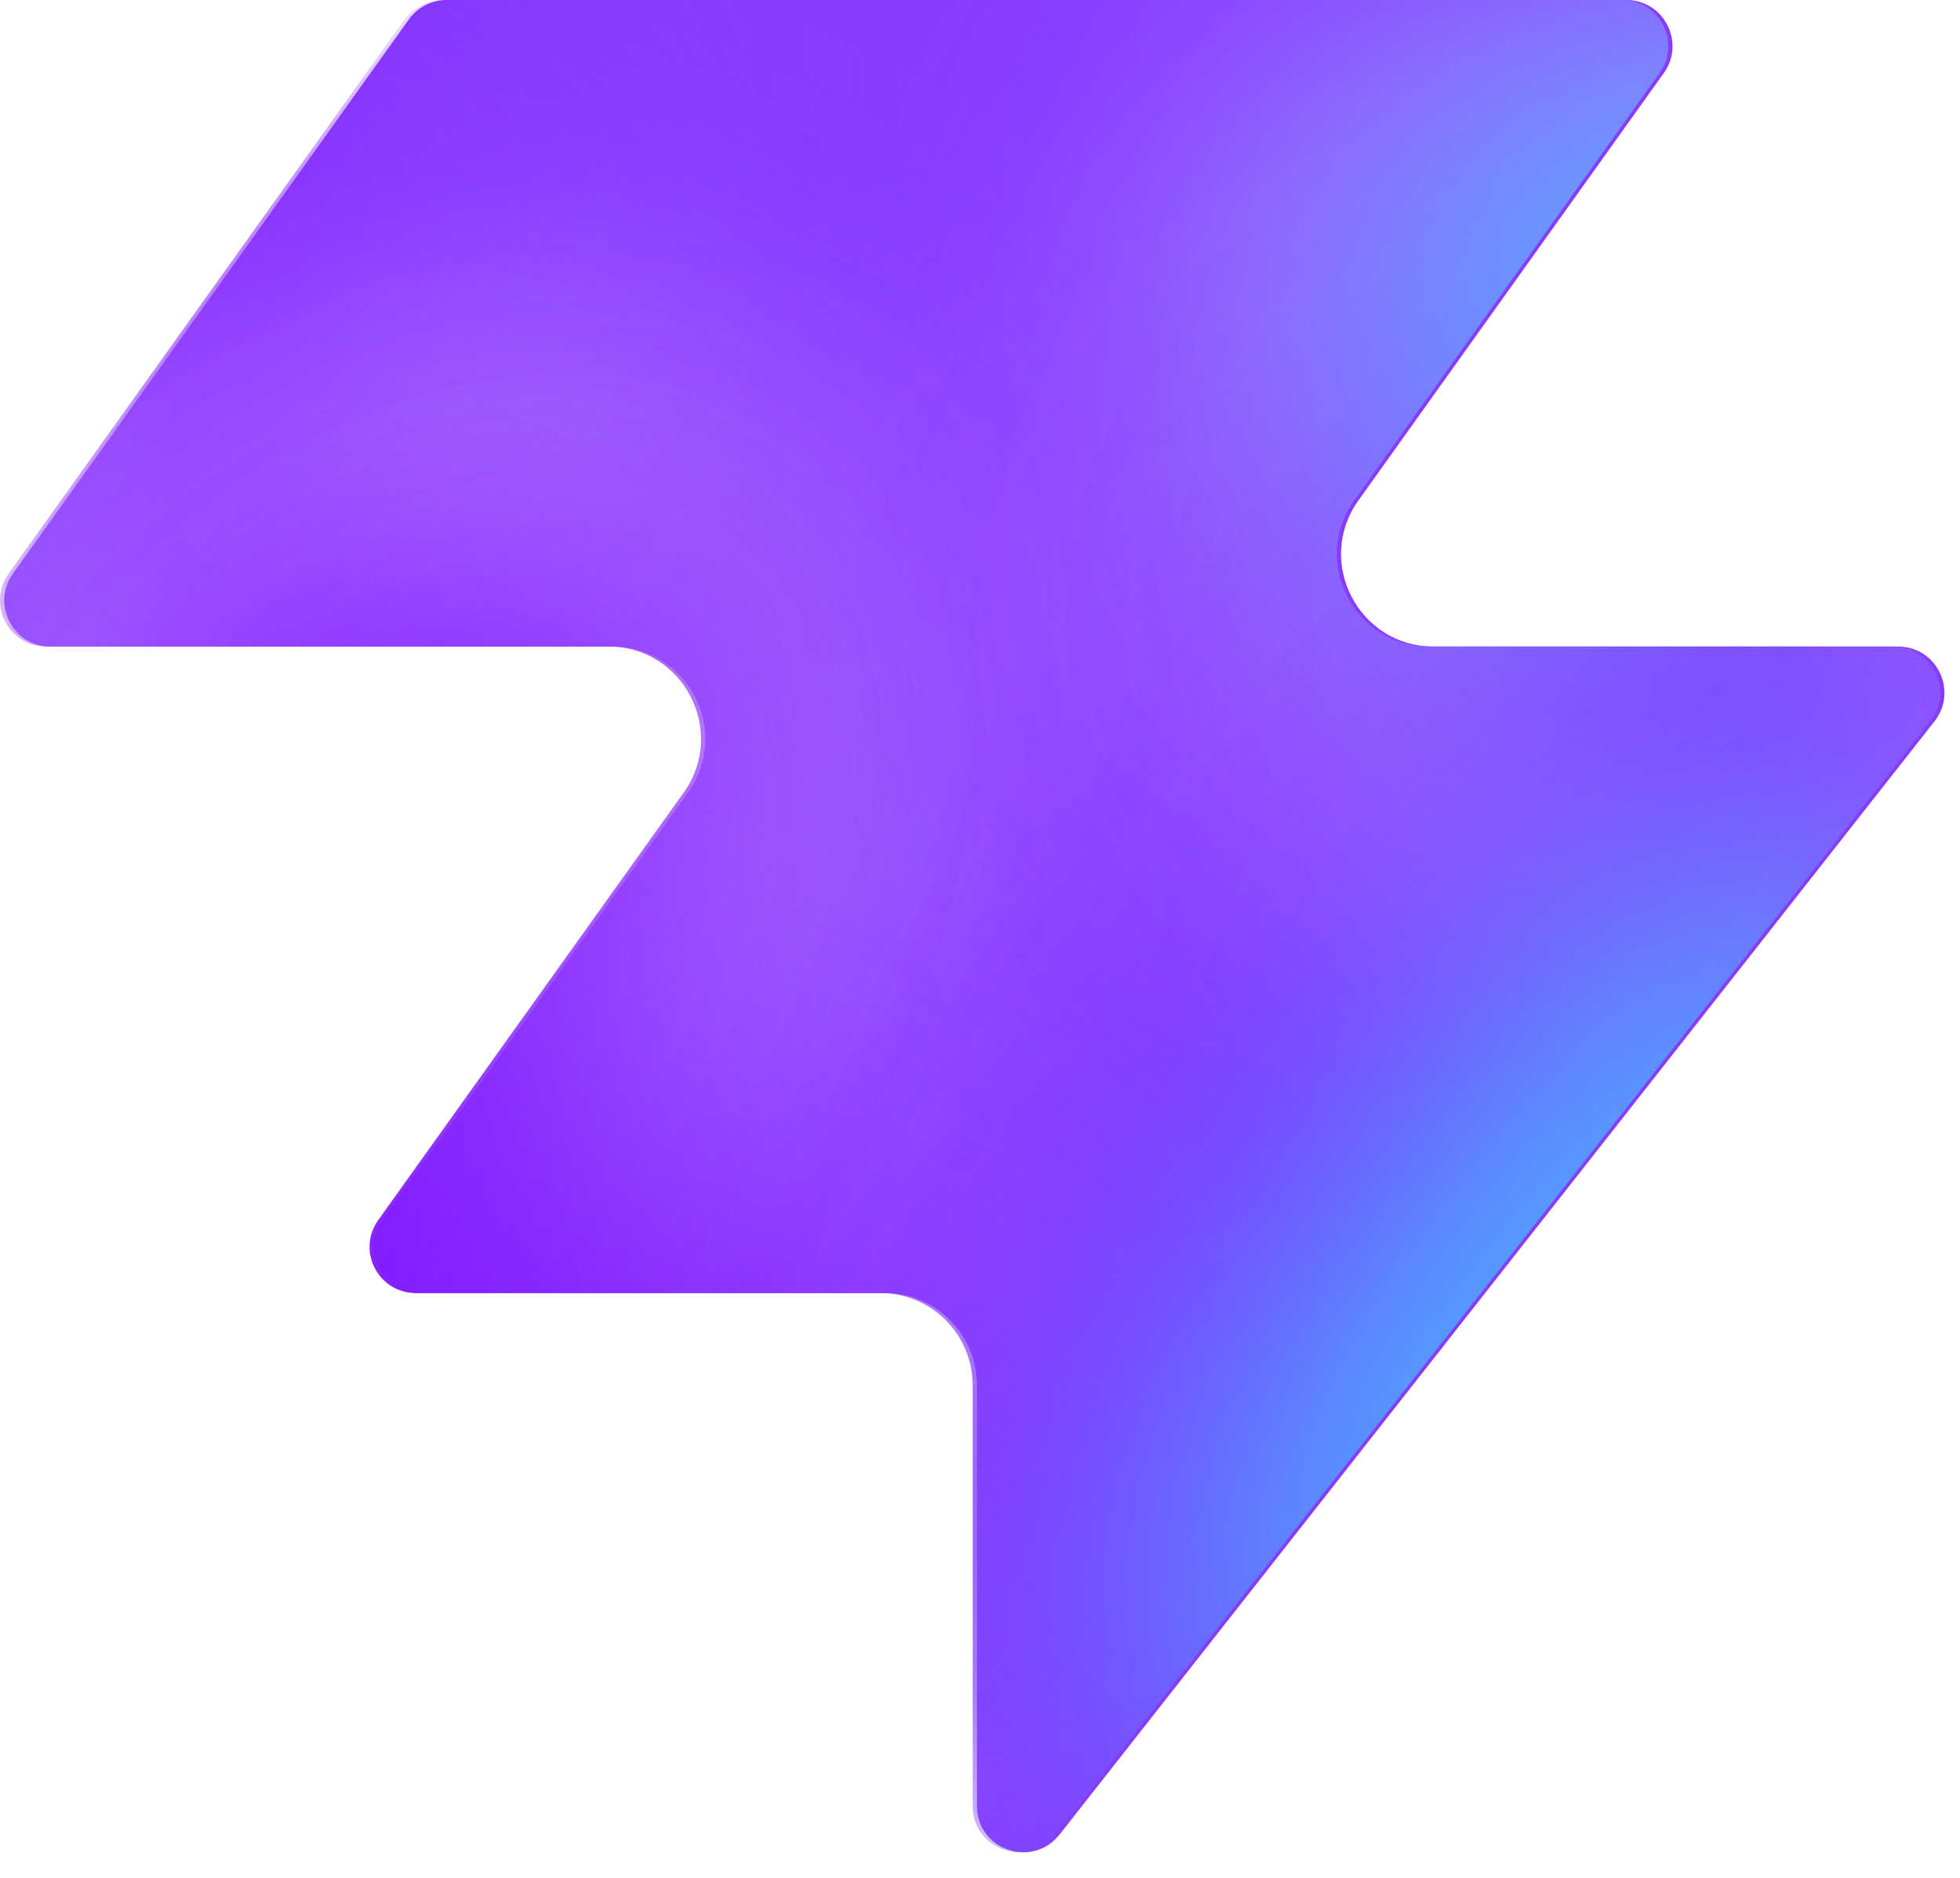
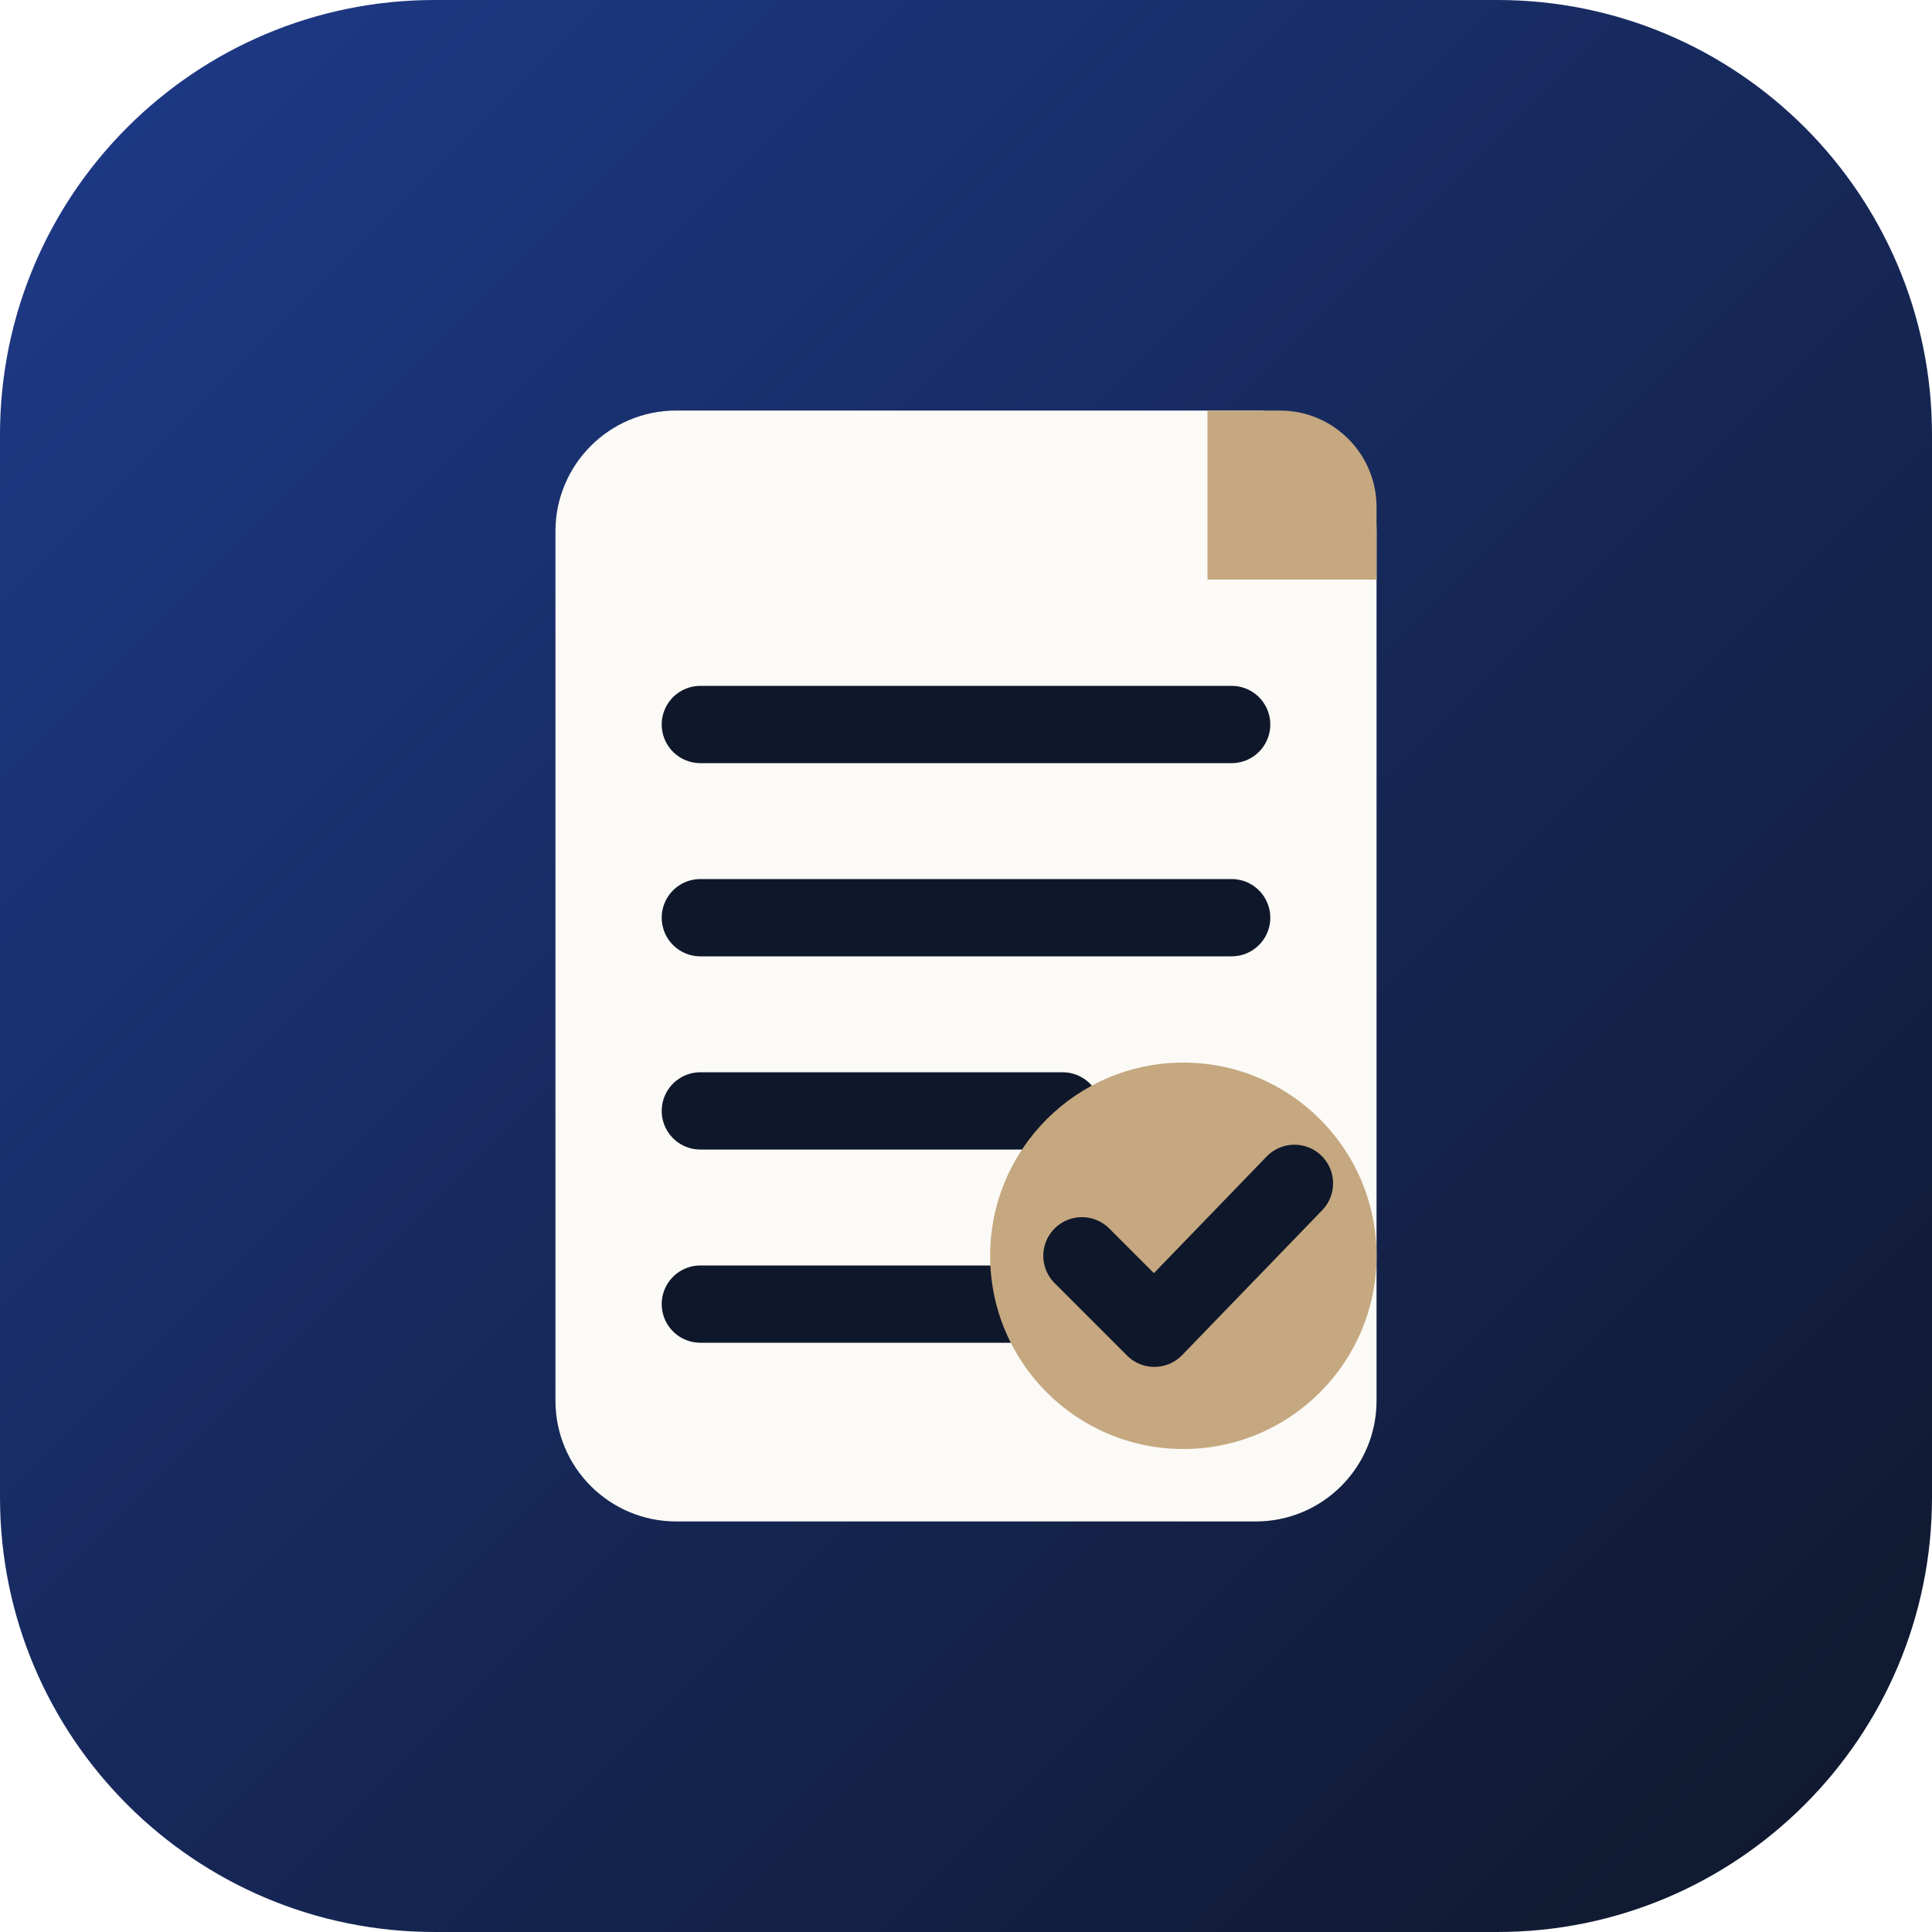
- <svg xmlns="http://www.w3.org/2000/svg" width="48" height="46" fill="none" viewBox="0 0 48 46">
-   <path fill="#863bff" d="M25.946 44.938c-.664.845-2.021.375-2.021-.698V33.937a2.26 2.26 0 0 0-2.262-2.262H10.287c-.92 0-1.456-1.04-.92-1.788l7.48-10.471c1.07-1.497 0-3.578-1.842-3.578H1.237c-.92 0-1.456-1.04-.92-1.788L10.013.474c.214-.297.556-.474.92-.474h28.894c.92 0 1.456 1.04.92 1.788l-7.48 10.471c-1.07 1.498 0 3.579 1.842 3.579h11.377c.943 0 1.473 1.088.89 1.83L25.947 44.94z" style="fill:#863bff;fill:color(display-p3 .525 .23 1);fill-opacity:1" />
-   <mask id="a" width="48" height="46" x="0" y="0" maskUnits="userSpaceOnUse" style="mask-type:alpha">
-     <path fill="#000" d="M25.842 44.938c-.664.844-2.021.375-2.021-.698V33.937a2.26 2.26 0 0 0-2.262-2.262H10.183c-.92 0-1.456-1.04-.92-1.788l7.48-10.471c1.07-1.498 0-3.579-1.842-3.579H1.133c-.92 0-1.456-1.04-.92-1.787L9.91.473c.214-.297.556-.474.92-.474h28.894c.92 0 1.456 1.04.92 1.788l-7.48 10.471c-1.07 1.498 0 3.578 1.842 3.578h11.377c.943 0 1.473 1.088.89 1.832L25.843 44.94z" style="fill:#000;fill-opacity:1" />
-   </mask>
-   <g mask="url(#a)">
-     <g filter="url(#b)">
-       <ellipse cx="5.508" cy="14.704" fill="#ede6ff" rx="5.508" ry="14.704" style="fill:#ede6ff;fill:color(display-p3 .927 .903 1);fill-opacity:1" transform="matrix(.00324 1 1 -.00324 -4.47 31.516)" />
-     </g>
-     <g filter="url(#c)">
-       <ellipse cx="10.399" cy="29.851" fill="#ede6ff" rx="10.399" ry="29.851" style="fill:#ede6ff;fill:color(display-p3 .927 .903 1);fill-opacity:1" transform="matrix(.00324 1 1 -.00324 -39.328 7.883)" />
-     </g>
-     <g filter="url(#d)">
-       <ellipse cx="5.508" cy="30.487" fill="#7e14ff" rx="5.508" ry="30.487" style="fill:#7e14ff;fill:color(display-p3 .492 .077 1);fill-opacity:1" transform="rotate(89.814 -25.913 -14.639)scale(1 -1)" />
-     </g>
-     <g filter="url(#e)">
-       <ellipse cx="5.508" cy="30.599" fill="#7e14ff" rx="5.508" ry="30.599" style="fill:#7e14ff;fill:color(display-p3 .492 .077 1);fill-opacity:1" transform="rotate(89.814 -32.644 -3.334)scale(1 -1)" />
-     </g>
-     <g filter="url(#f)">
-       <ellipse cx="5.508" cy="30.599" fill="#7e14ff" rx="5.508" ry="30.599" style="fill:#7e14ff;fill:color(display-p3 .492 .077 1);fill-opacity:1" transform="matrix(.00324 1 1 -.00324 -34.34 30.47)" />
-     </g>
-     <g filter="url(#g)">
-       <ellipse cx="14.072" cy="22.078" fill="#ede6ff" rx="14.072" ry="22.078" style="fill:#ede6ff;fill:color(display-p3 .927 .903 1);fill-opacity:1" transform="rotate(93.35 24.506 48.493)scale(-1 1)" />
-     </g>
-     <g filter="url(#h)">
-       <ellipse cx="3.47" cy="21.501" fill="#7e14ff" rx="3.47" ry="21.501" style="fill:#7e14ff;fill:color(display-p3 .492 .077 1);fill-opacity:1" transform="rotate(89.009 28.708 47.59)scale(-1 1)" />
-     </g>
-     <g filter="url(#i)">
-       <ellipse cx="3.47" cy="21.501" fill="#7e14ff" rx="3.47" ry="21.501" style="fill:#7e14ff;fill:color(display-p3 .492 .077 1);fill-opacity:1" transform="rotate(89.009 28.708 47.59)scale(-1 1)" />
-     </g>
-     <g filter="url(#j)">
-       <ellipse cx=".387" cy="8.972" fill="#7e14ff" rx="4.407" ry="29.108" style="fill:#7e14ff;fill:color(display-p3 .492 .077 1);fill-opacity:1" transform="rotate(39.51 .387 8.972)" />
-     </g>
-     <g filter="url(#k)">
-       <ellipse cx="47.523" cy="-6.092" fill="#7e14ff" rx="4.407" ry="29.108" style="fill:#7e14ff;fill:color(display-p3 .492 .077 1);fill-opacity:1" transform="rotate(37.892 47.523 -6.092)" />
-     </g>
-     <g filter="url(#l)">
-       <ellipse cx="41.412" cy="6.333" fill="#47bfff" rx="5.971" ry="9.665" style="fill:#47bfff;fill:color(display-p3 .28 .748 1);fill-opacity:1" transform="rotate(37.892 41.412 6.333)" />
-     </g>
-     <g filter="url(#m)">
-       <ellipse cx="-1.879" cy="38.332" fill="#7e14ff" rx="4.407" ry="29.108" style="fill:#7e14ff;fill:color(display-p3 .492 .077 1);fill-opacity:1" transform="rotate(37.892 -1.88 38.332)" />
-     </g>
-     <g filter="url(#n)">
-       <ellipse cx="-1.879" cy="38.332" fill="#7e14ff" rx="4.407" ry="29.108" style="fill:#7e14ff;fill:color(display-p3 .492 .077 1);fill-opacity:1" transform="rotate(37.892 -1.88 38.332)" />
-     </g>
-     <g filter="url(#o)">
-       <ellipse cx="35.651" cy="29.907" fill="#7e14ff" rx="4.407" ry="29.108" style="fill:#7e14ff;fill:color(display-p3 .492 .077 1);fill-opacity:1" transform="rotate(37.892 35.651 29.907)" />
-     </g>
-     <g filter="url(#p)">
-       <ellipse cx="38.418" cy="32.4" fill="#47bfff" rx="5.971" ry="15.297" style="fill:#47bfff;fill:color(display-p3 .28 .748 1);fill-opacity:1" transform="rotate(37.892 38.418 32.4)" />
-     </g>
-   </g>
+ <svg xmlns="http://www.w3.org/2000/svg" viewBox="0 0 40 40" fill="none">
  <defs>
-     <filter id="b" width="60.045" height="41.654" x="-19.77" y="16.149" color-interpolation-filters="sRGB" filterUnits="userSpaceOnUse">
-       <feFlood flood-opacity="0" result="BackgroundImageFix" />
-       <feBlend in="SourceGraphic" in2="BackgroundImageFix" result="shape" />
-       <feGaussianBlur result="effect1_foregroundBlur_2002_17158" stdDeviation="7.659" />
-     </filter>
-     <filter id="c" width="90.34" height="51.437" x="-54.613" y="-7.533" color-interpolation-filters="sRGB" filterUnits="userSpaceOnUse">
-       <feFlood flood-opacity="0" result="BackgroundImageFix" />
-       <feBlend in="SourceGraphic" in2="BackgroundImageFix" result="shape" />
-       <feGaussianBlur result="effect1_foregroundBlur_2002_17158" stdDeviation="7.659" />
-     </filter>
-     <filter id="d" width="79.355" height="29.4" x="-49.64" y="2.03" color-interpolation-filters="sRGB" filterUnits="userSpaceOnUse">
-       <feFlood flood-opacity="0" result="BackgroundImageFix" />
-       <feBlend in="SourceGraphic" in2="BackgroundImageFix" result="shape" />
-       <feGaussianBlur result="effect1_foregroundBlur_2002_17158" stdDeviation="4.596" />
-     </filter>
-     <filter id="e" width="79.579" height="29.4" x="-45.045" y="20.029" color-interpolation-filters="sRGB" filterUnits="userSpaceOnUse">
-       <feFlood flood-opacity="0" result="BackgroundImageFix" />
-       <feBlend in="SourceGraphic" in2="BackgroundImageFix" result="shape" />
-       <feGaussianBlur result="effect1_foregroundBlur_2002_17158" stdDeviation="4.596" />
-     </filter>
-     <filter id="f" width="79.579" height="29.4" x="-43.513" y="21.178" color-interpolation-filters="sRGB" filterUnits="userSpaceOnUse">
-       <feFlood flood-opacity="0" result="BackgroundImageFix" />
-       <feBlend in="SourceGraphic" in2="BackgroundImageFix" result="shape" />
-       <feGaussianBlur result="effect1_foregroundBlur_2002_17158" stdDeviation="4.596" />
-     </filter>
-     <filter id="g" width="74.749" height="58.852" x="15.756" y="-17.901" color-interpolation-filters="sRGB" filterUnits="userSpaceOnUse">
-       <feFlood flood-opacity="0" result="BackgroundImageFix" />
-       <feBlend in="SourceGraphic" in2="BackgroundImageFix" result="shape" />
-       <feGaussianBlur result="effect1_foregroundBlur_2002_17158" stdDeviation="7.659" />
-     </filter>
-     <filter id="h" width="61.377" height="25.362" x="23.548" y="2.284" color-interpolation-filters="sRGB" filterUnits="userSpaceOnUse">
-       <feFlood flood-opacity="0" result="BackgroundImageFix" />
-       <feBlend in="SourceGraphic" in2="BackgroundImageFix" result="shape" />
-       <feGaussianBlur result="effect1_foregroundBlur_2002_17158" stdDeviation="4.596" />
-     </filter>
-     <filter id="i" width="61.377" height="25.362" x="23.548" y="2.284" color-interpolation-filters="sRGB" filterUnits="userSpaceOnUse">
-       <feFlood flood-opacity="0" result="BackgroundImageFix" />
-       <feBlend in="SourceGraphic" in2="BackgroundImageFix" result="shape" />
-       <feGaussianBlur result="effect1_foregroundBlur_2002_17158" stdDeviation="4.596" />
-     </filter>
-     <filter id="j" width="56.045" height="63.649" x="-27.636" y="-22.853" color-interpolation-filters="sRGB" filterUnits="userSpaceOnUse">
-       <feFlood flood-opacity="0" result="BackgroundImageFix" />
-       <feBlend in="SourceGraphic" in2="BackgroundImageFix" result="shape" />
-       <feGaussianBlur result="effect1_foregroundBlur_2002_17158" stdDeviation="4.596" />
-     </filter>
-     <filter id="k" width="54.814" height="64.646" x="20.116" y="-38.415" color-interpolation-filters="sRGB" filterUnits="userSpaceOnUse">
-       <feFlood flood-opacity="0" result="BackgroundImageFix" />
-       <feBlend in="SourceGraphic" in2="BackgroundImageFix" result="shape" />
-       <feGaussianBlur result="effect1_foregroundBlur_2002_17158" stdDeviation="4.596" />
-     </filter>
-     <filter id="l" width="33.541" height="35.313" x="24.641" y="-11.323" color-interpolation-filters="sRGB" filterUnits="userSpaceOnUse">
-       <feFlood flood-opacity="0" result="BackgroundImageFix" />
-       <feBlend in="SourceGraphic" in2="BackgroundImageFix" result="shape" />
-       <feGaussianBlur result="effect1_foregroundBlur_2002_17158" stdDeviation="4.596" />
-     </filter>
-     <filter id="m" width="54.814" height="64.646" x="-29.286" y="6.009" color-interpolation-filters="sRGB" filterUnits="userSpaceOnUse">
-       <feFlood flood-opacity="0" result="BackgroundImageFix" />
-       <feBlend in="SourceGraphic" in2="BackgroundImageFix" result="shape" />
-       <feGaussianBlur result="effect1_foregroundBlur_2002_17158" stdDeviation="4.596" />
-     </filter>
-     <filter id="n" width="54.814" height="64.646" x="-29.286" y="6.009" color-interpolation-filters="sRGB" filterUnits="userSpaceOnUse">
-       <feFlood flood-opacity="0" result="BackgroundImageFix" />
-       <feBlend in="SourceGraphic" in2="BackgroundImageFix" result="shape" />
-       <feGaussianBlur result="effect1_foregroundBlur_2002_17158" stdDeviation="4.596" />
-     </filter>
-     <filter id="o" width="54.814" height="64.646" x="8.244" y="-2.416" color-interpolation-filters="sRGB" filterUnits="userSpaceOnUse">
-       <feFlood flood-opacity="0" result="BackgroundImageFix" />
-       <feBlend in="SourceGraphic" in2="BackgroundImageFix" result="shape" />
-       <feGaussianBlur result="effect1_foregroundBlur_2002_17158" stdDeviation="4.596" />
-     </filter>
-     <filter id="p" width="39.409" height="43.623" x="18.713" y="10.588" color-interpolation-filters="sRGB" filterUnits="userSpaceOnUse">
-       <feFlood flood-opacity="0" result="BackgroundImageFix" />
-       <feBlend in="SourceGraphic" in2="BackgroundImageFix" result="shape" />
-       <feGaussianBlur result="effect1_foregroundBlur_2002_17158" stdDeviation="4.596" />
-     </filter>
+     <linearGradient id="bg" x1="0" y1="0" x2="40" y2="40" gradientUnits="userSpaceOnUse">
+       <stop stop-color="#1E3A8A" />
+       <stop offset="1" stop-color="#0F172A" />
+     </linearGradient>
  </defs>
+   <rect width="40" height="40" rx="9" fill="url(#bg)" />
+   <rect x="11.5" y="8.5" width="17" height="23" rx="2.5" fill="#FBFAF6" />
+   <path d="M25 8.5h1.5a2 2 0 0 1 2 2V12h-3.5V8.5z" fill="#C5A880" />
+   <line x1="14.5" y1="15" x2="25.5" y2="15" stroke="#0F172A" stroke-width="1.6" stroke-linecap="round" />
+   <line x1="14.5" y1="19" x2="25.5" y2="19" stroke="#0F172A" stroke-width="1.6" stroke-linecap="round" />
+   <line x1="14.5" y1="23" x2="22" y2="23" stroke="#0F172A" stroke-width="1.6" stroke-linecap="round" />
+   <line x1="14.5" y1="27" x2="22" y2="27" stroke="#0F172A" stroke-width="1.6" stroke-linecap="round" />
+   <circle cx="24.5" cy="26" r="4" fill="#C5A880" />
+   <path d="M22.4 26l1.5 1.5 2.9-3" stroke="#0F172A" stroke-width="1.6" stroke-linecap="round" stroke-linejoin="round" />
</svg>
